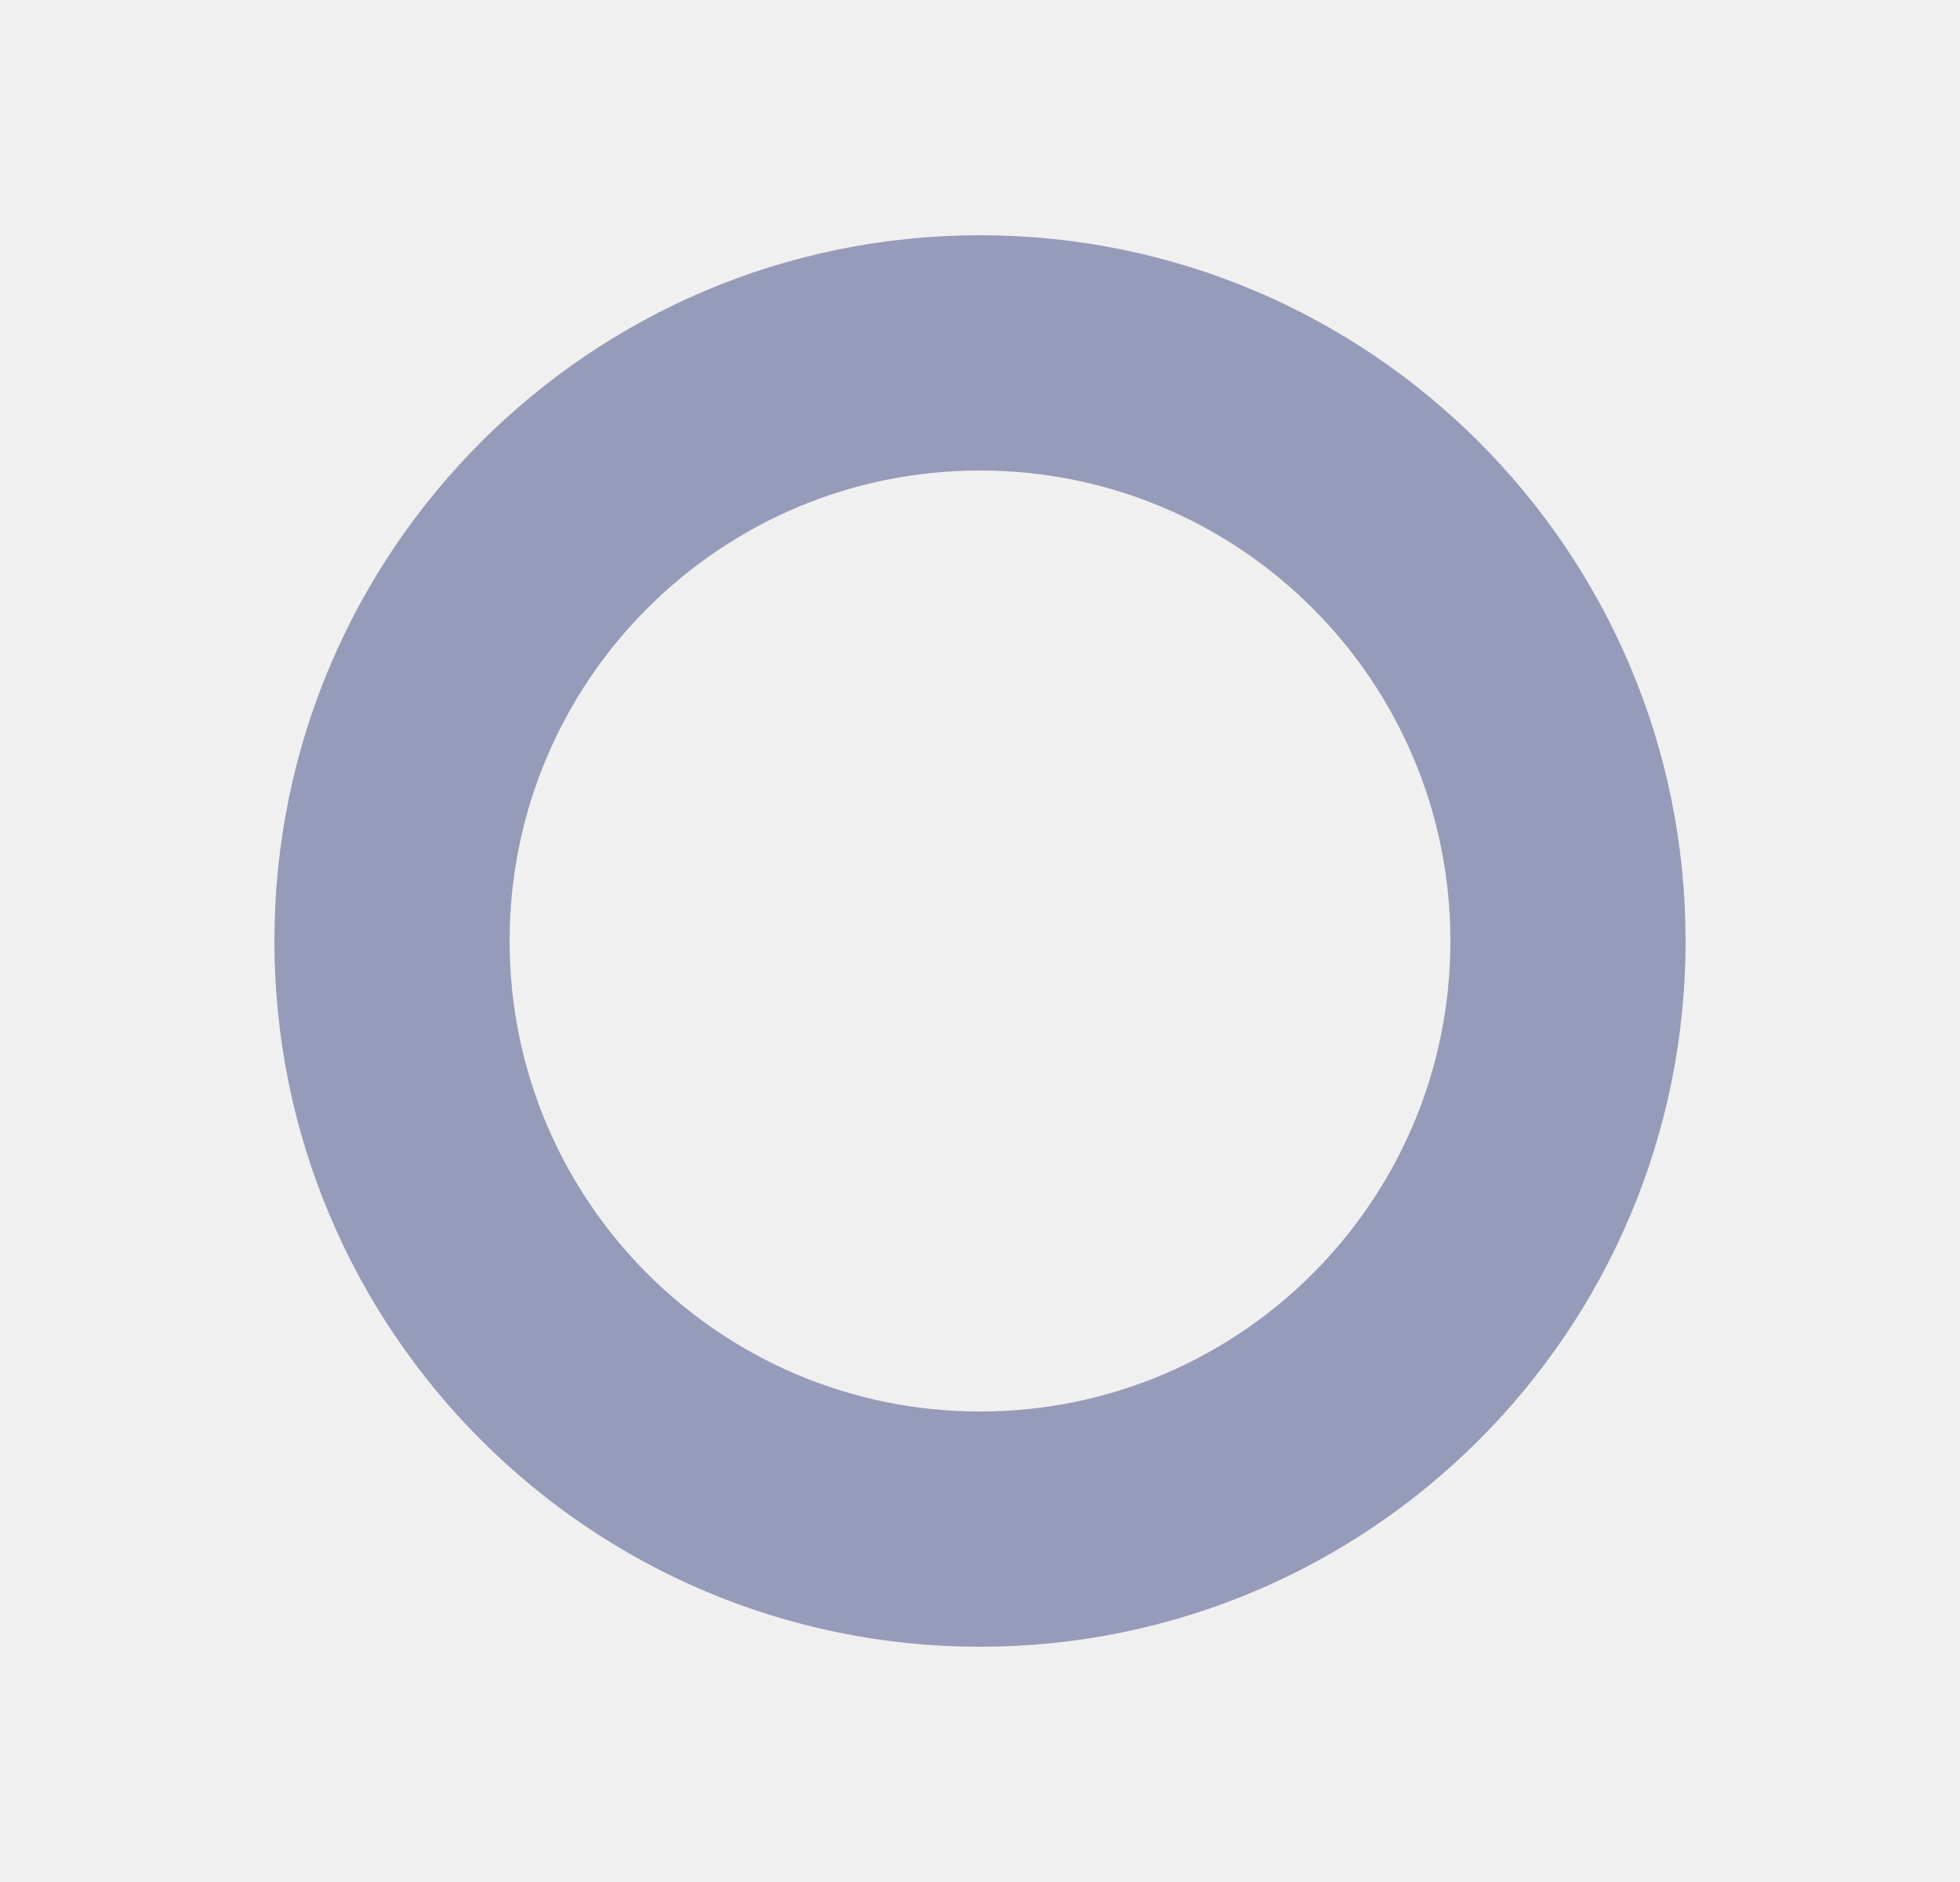
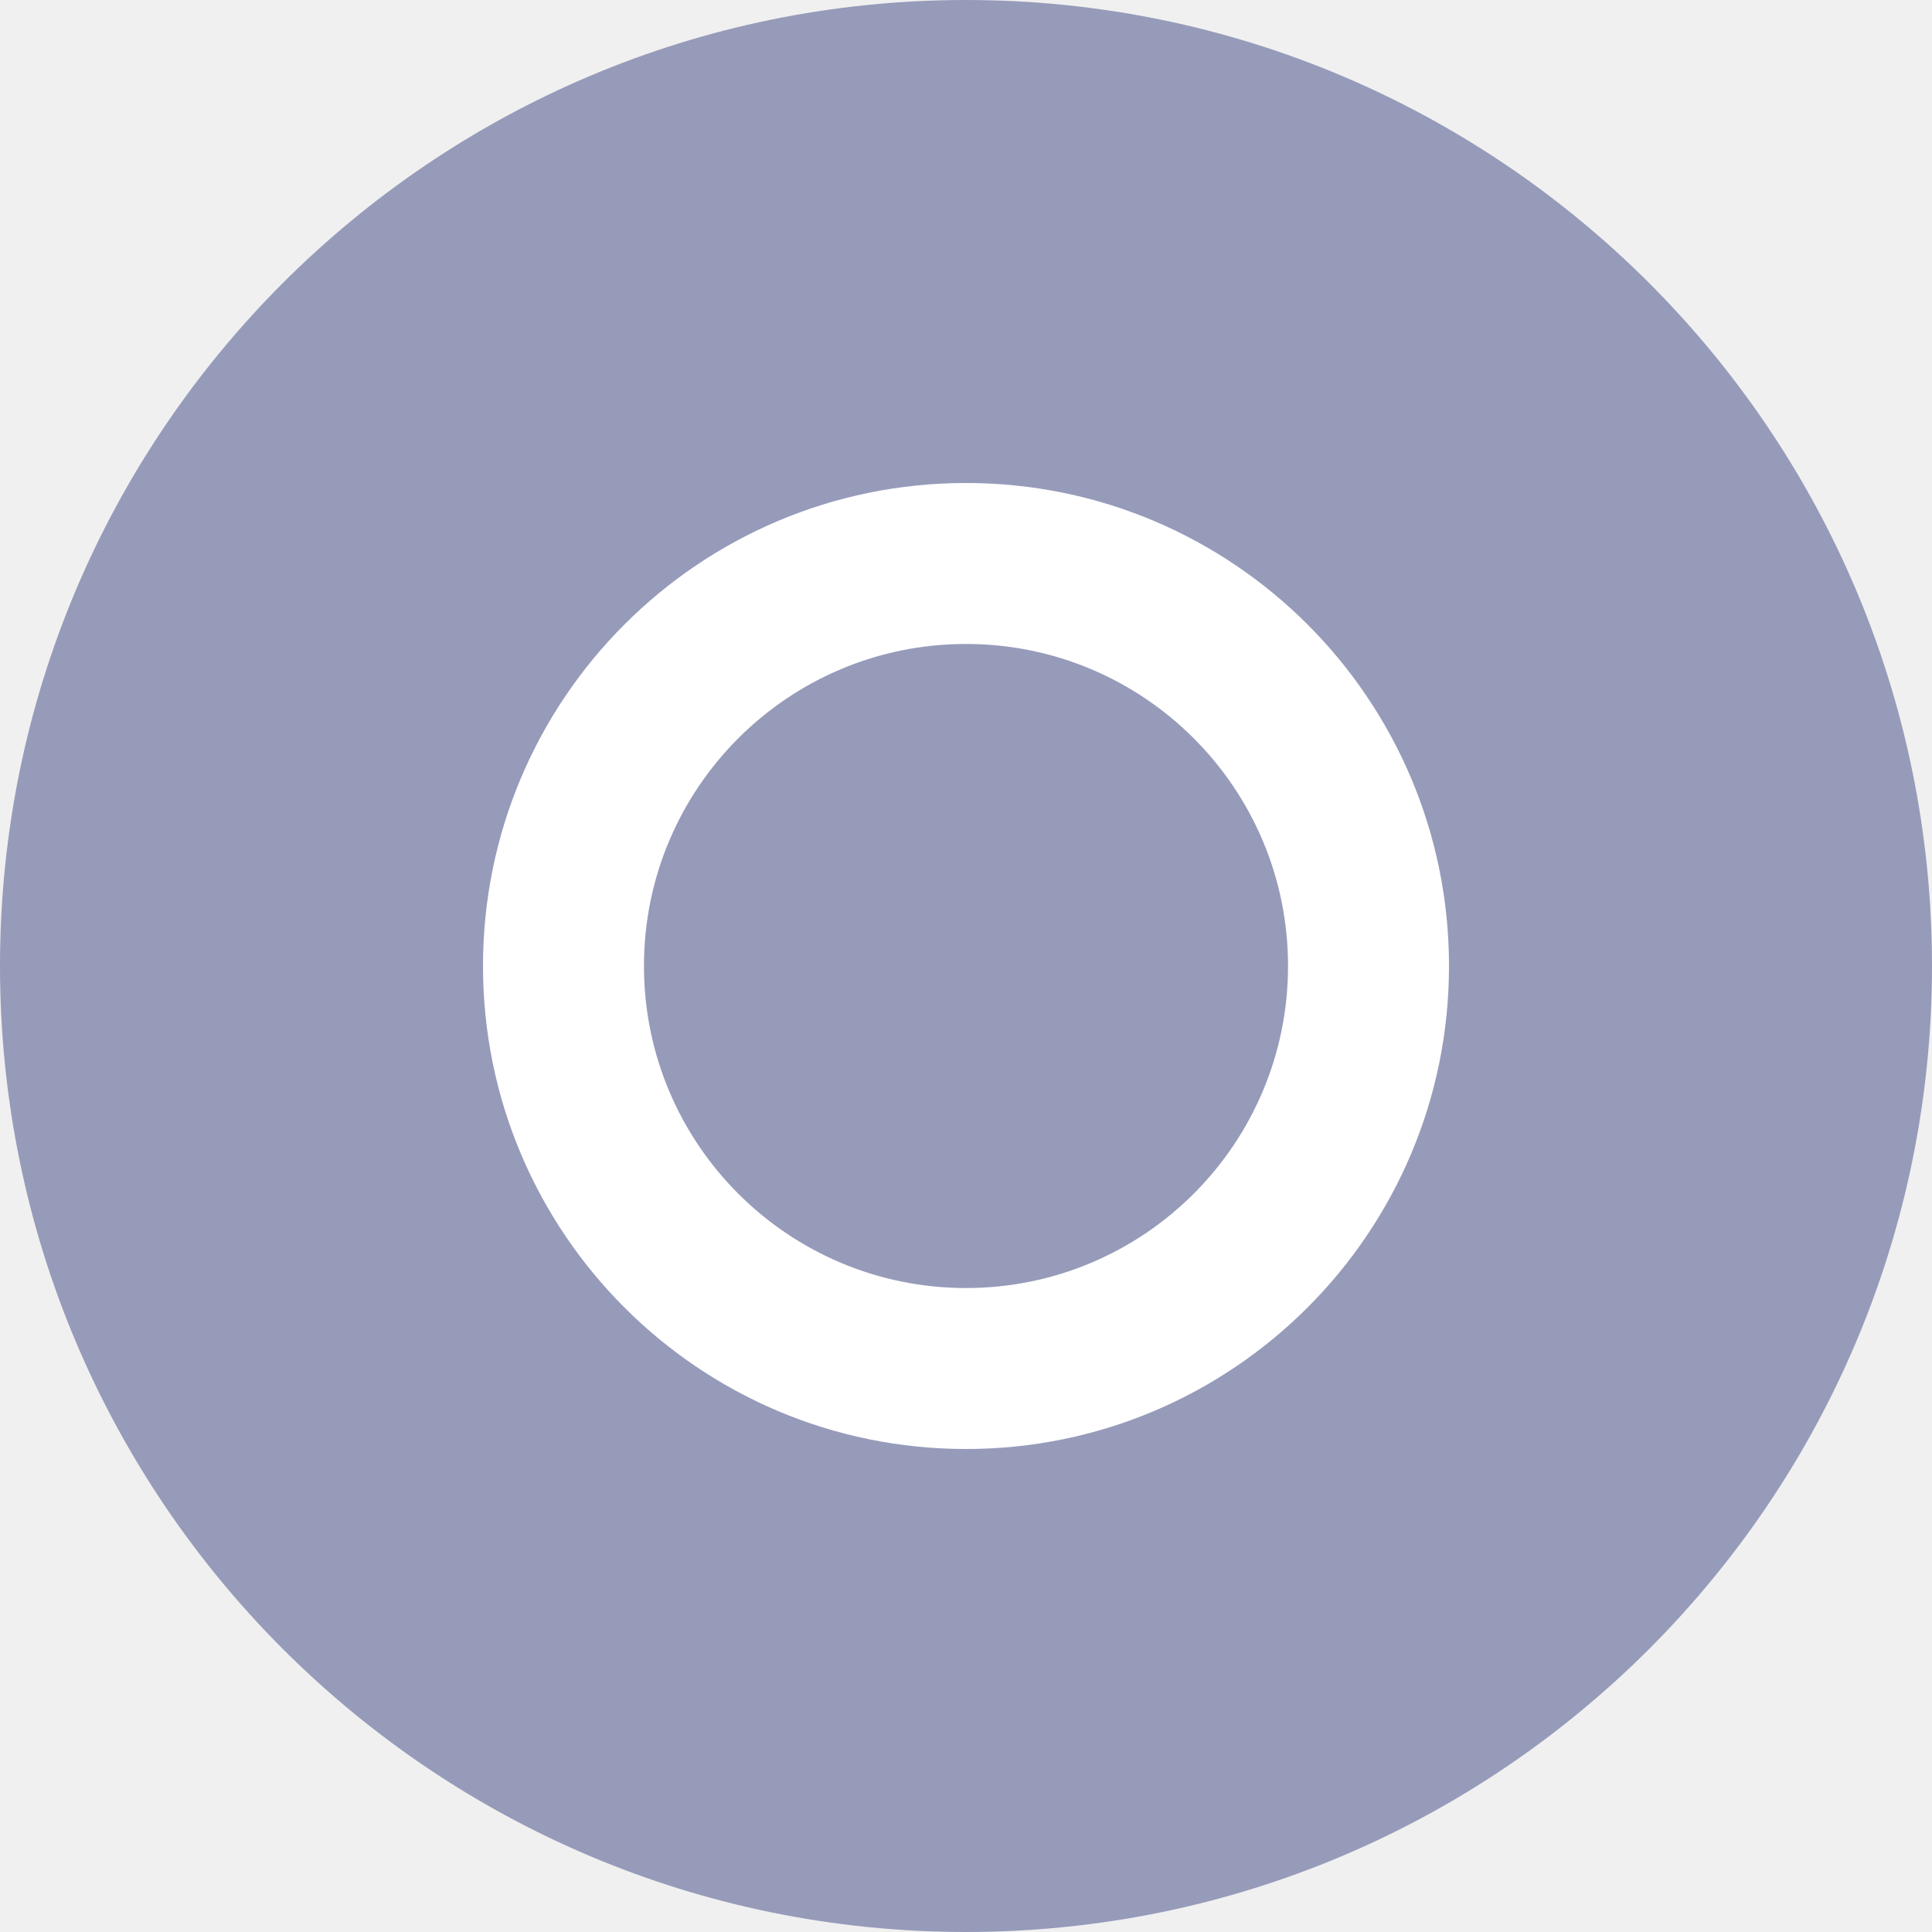
- <svg xmlns="http://www.w3.org/2000/svg" width="25" height="24" viewBox="0 0 25 24" fill="none">
-   <path fill-rule="evenodd" clip-rule="evenodd" d="M12.5 18a6 6 0 1 0 0-12 6 6 0 0 0 0 12zm0 3a9 9 0 1 0 0-18 9 9 0 0 0 0 18z" fill="#979BBA" />
+ <svg xmlns="http://www.w3.org/2000/svg" width="16" height="16" viewBox="0 0 16 16" fill="none">
+   <path d="M0 8a8 8 0 1 1 16 0A8 8 0 1 1 0 8z" fill="#979BBA" />
+   <path fill-rule="evenodd" clip-rule="evenodd" d="M8 10.667a2.667 2.667 0 1 0 0-5.334 2.667 2.667 0 0 0 0 5.334zM8 12a4 4 0 1 0 0-8 4 4 0 0 0 0 8z" fill="#fff" />
</svg>
